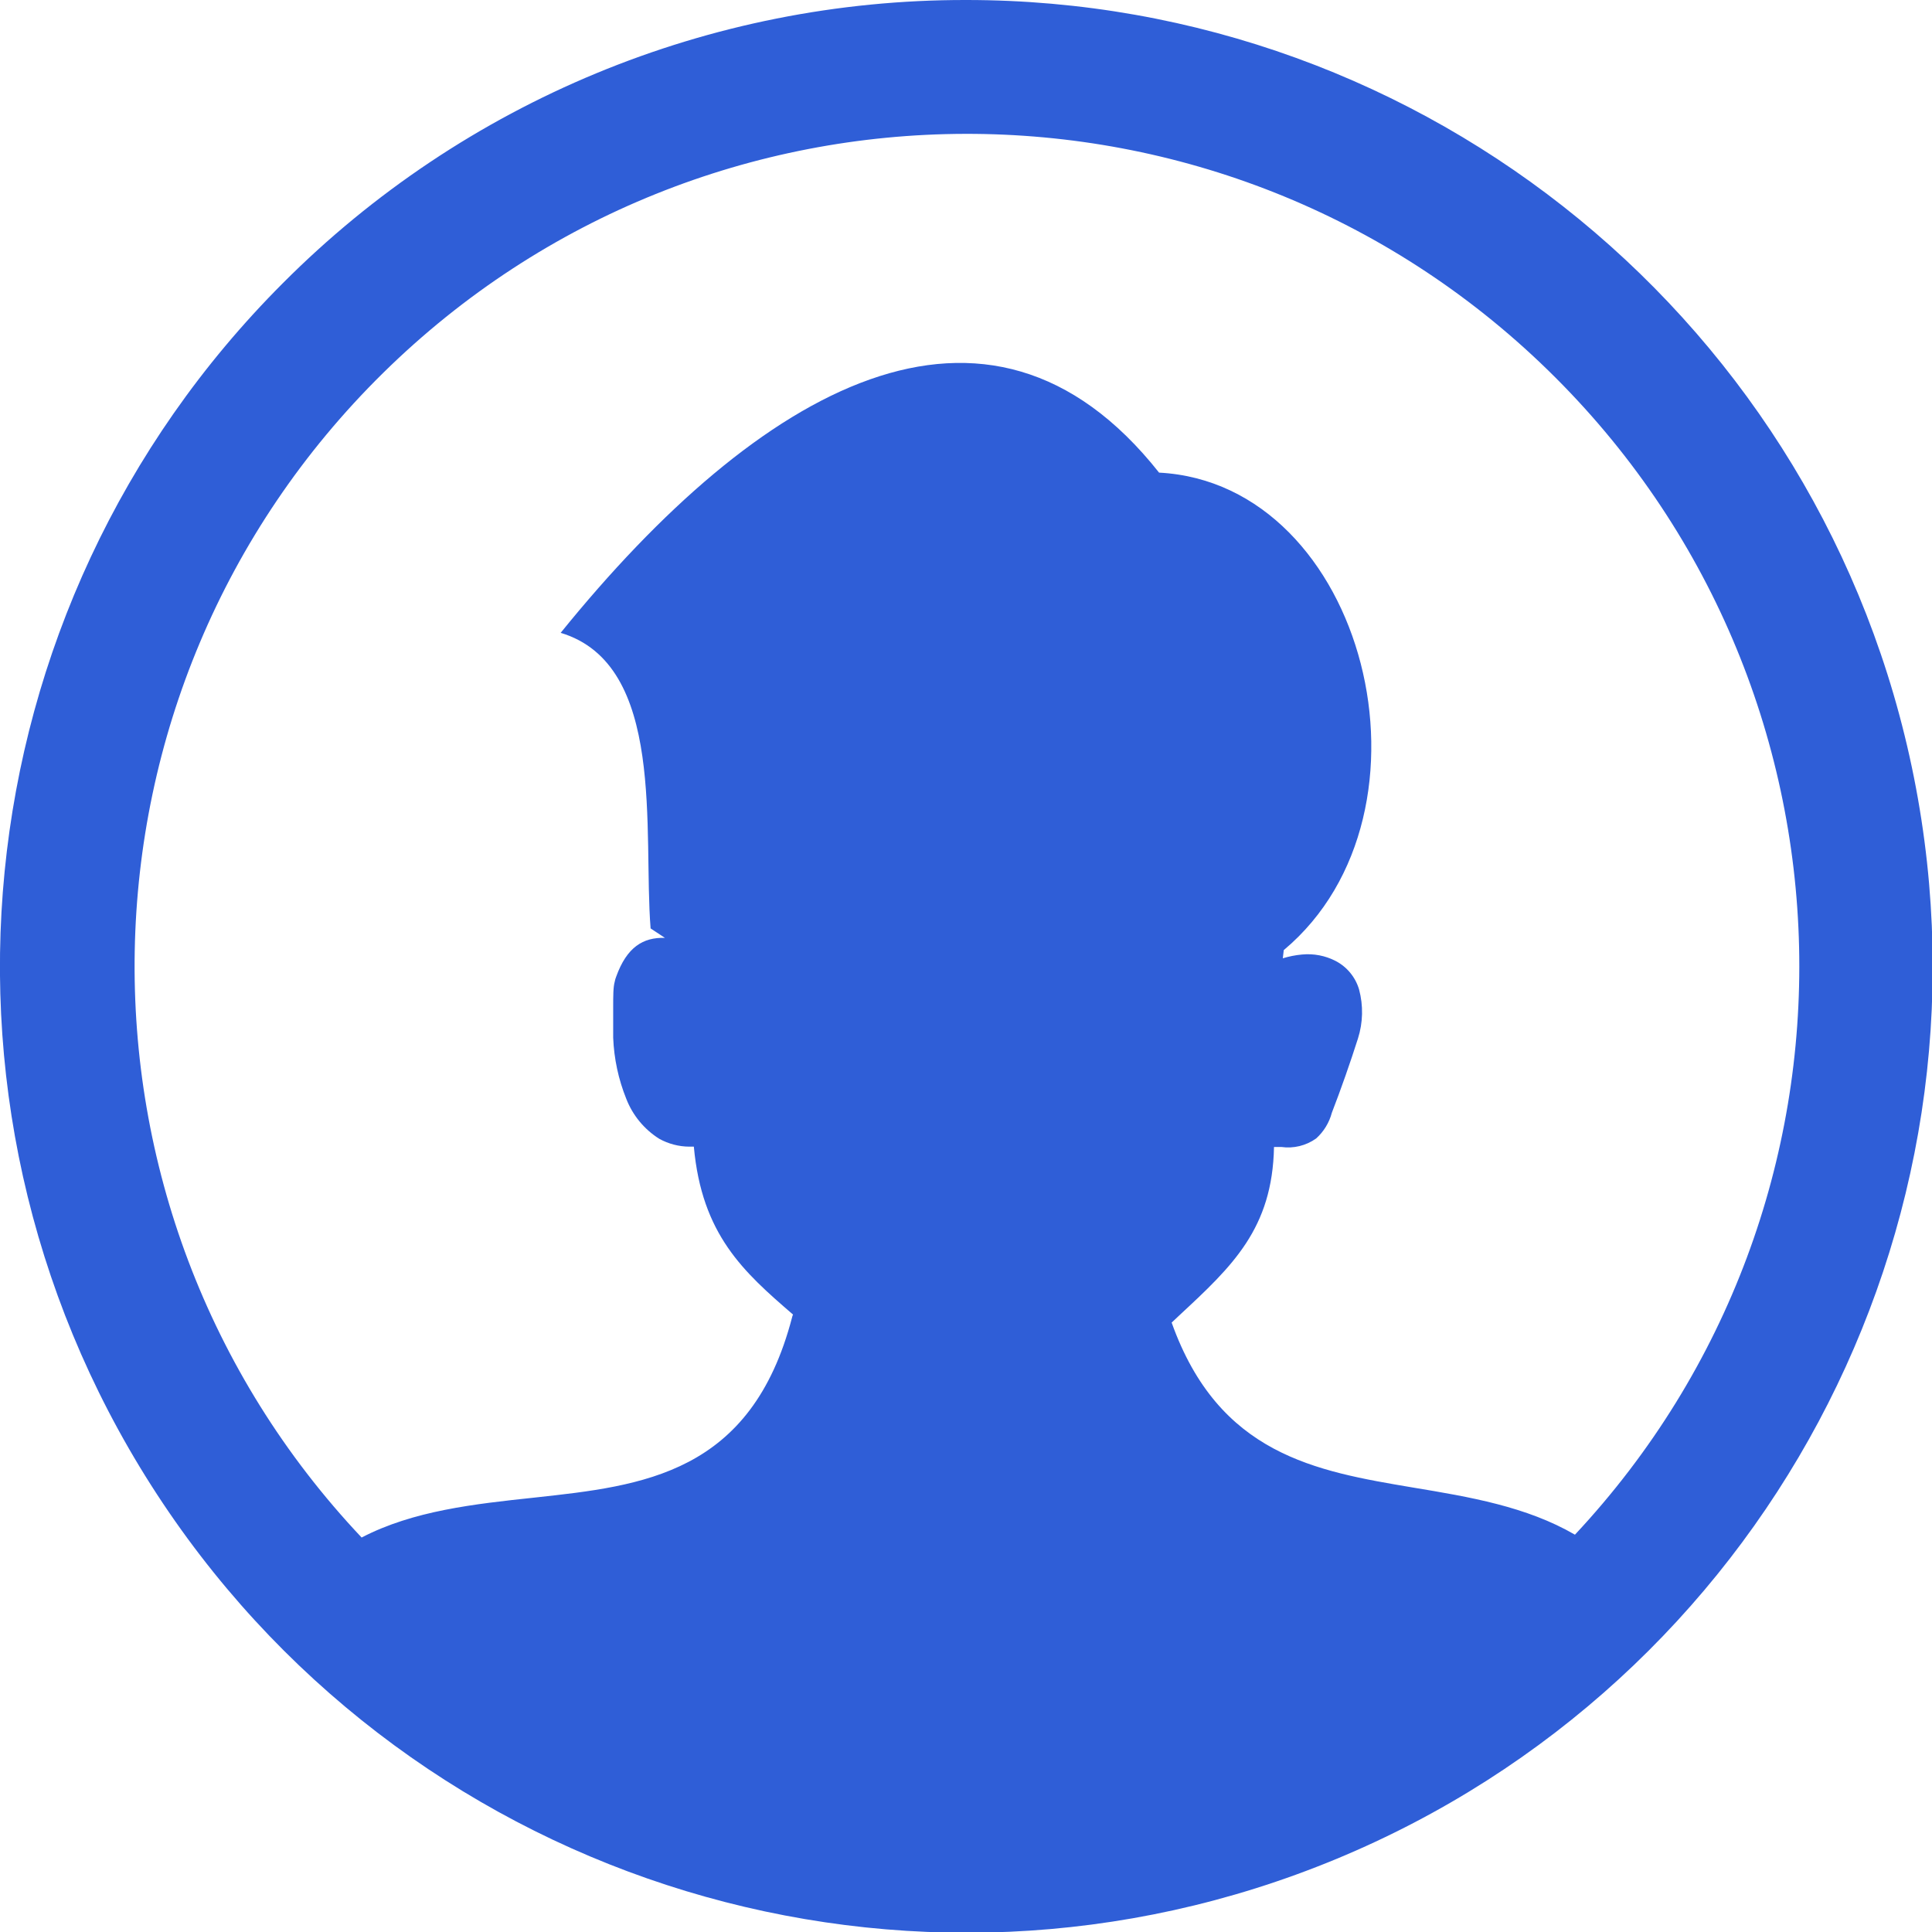
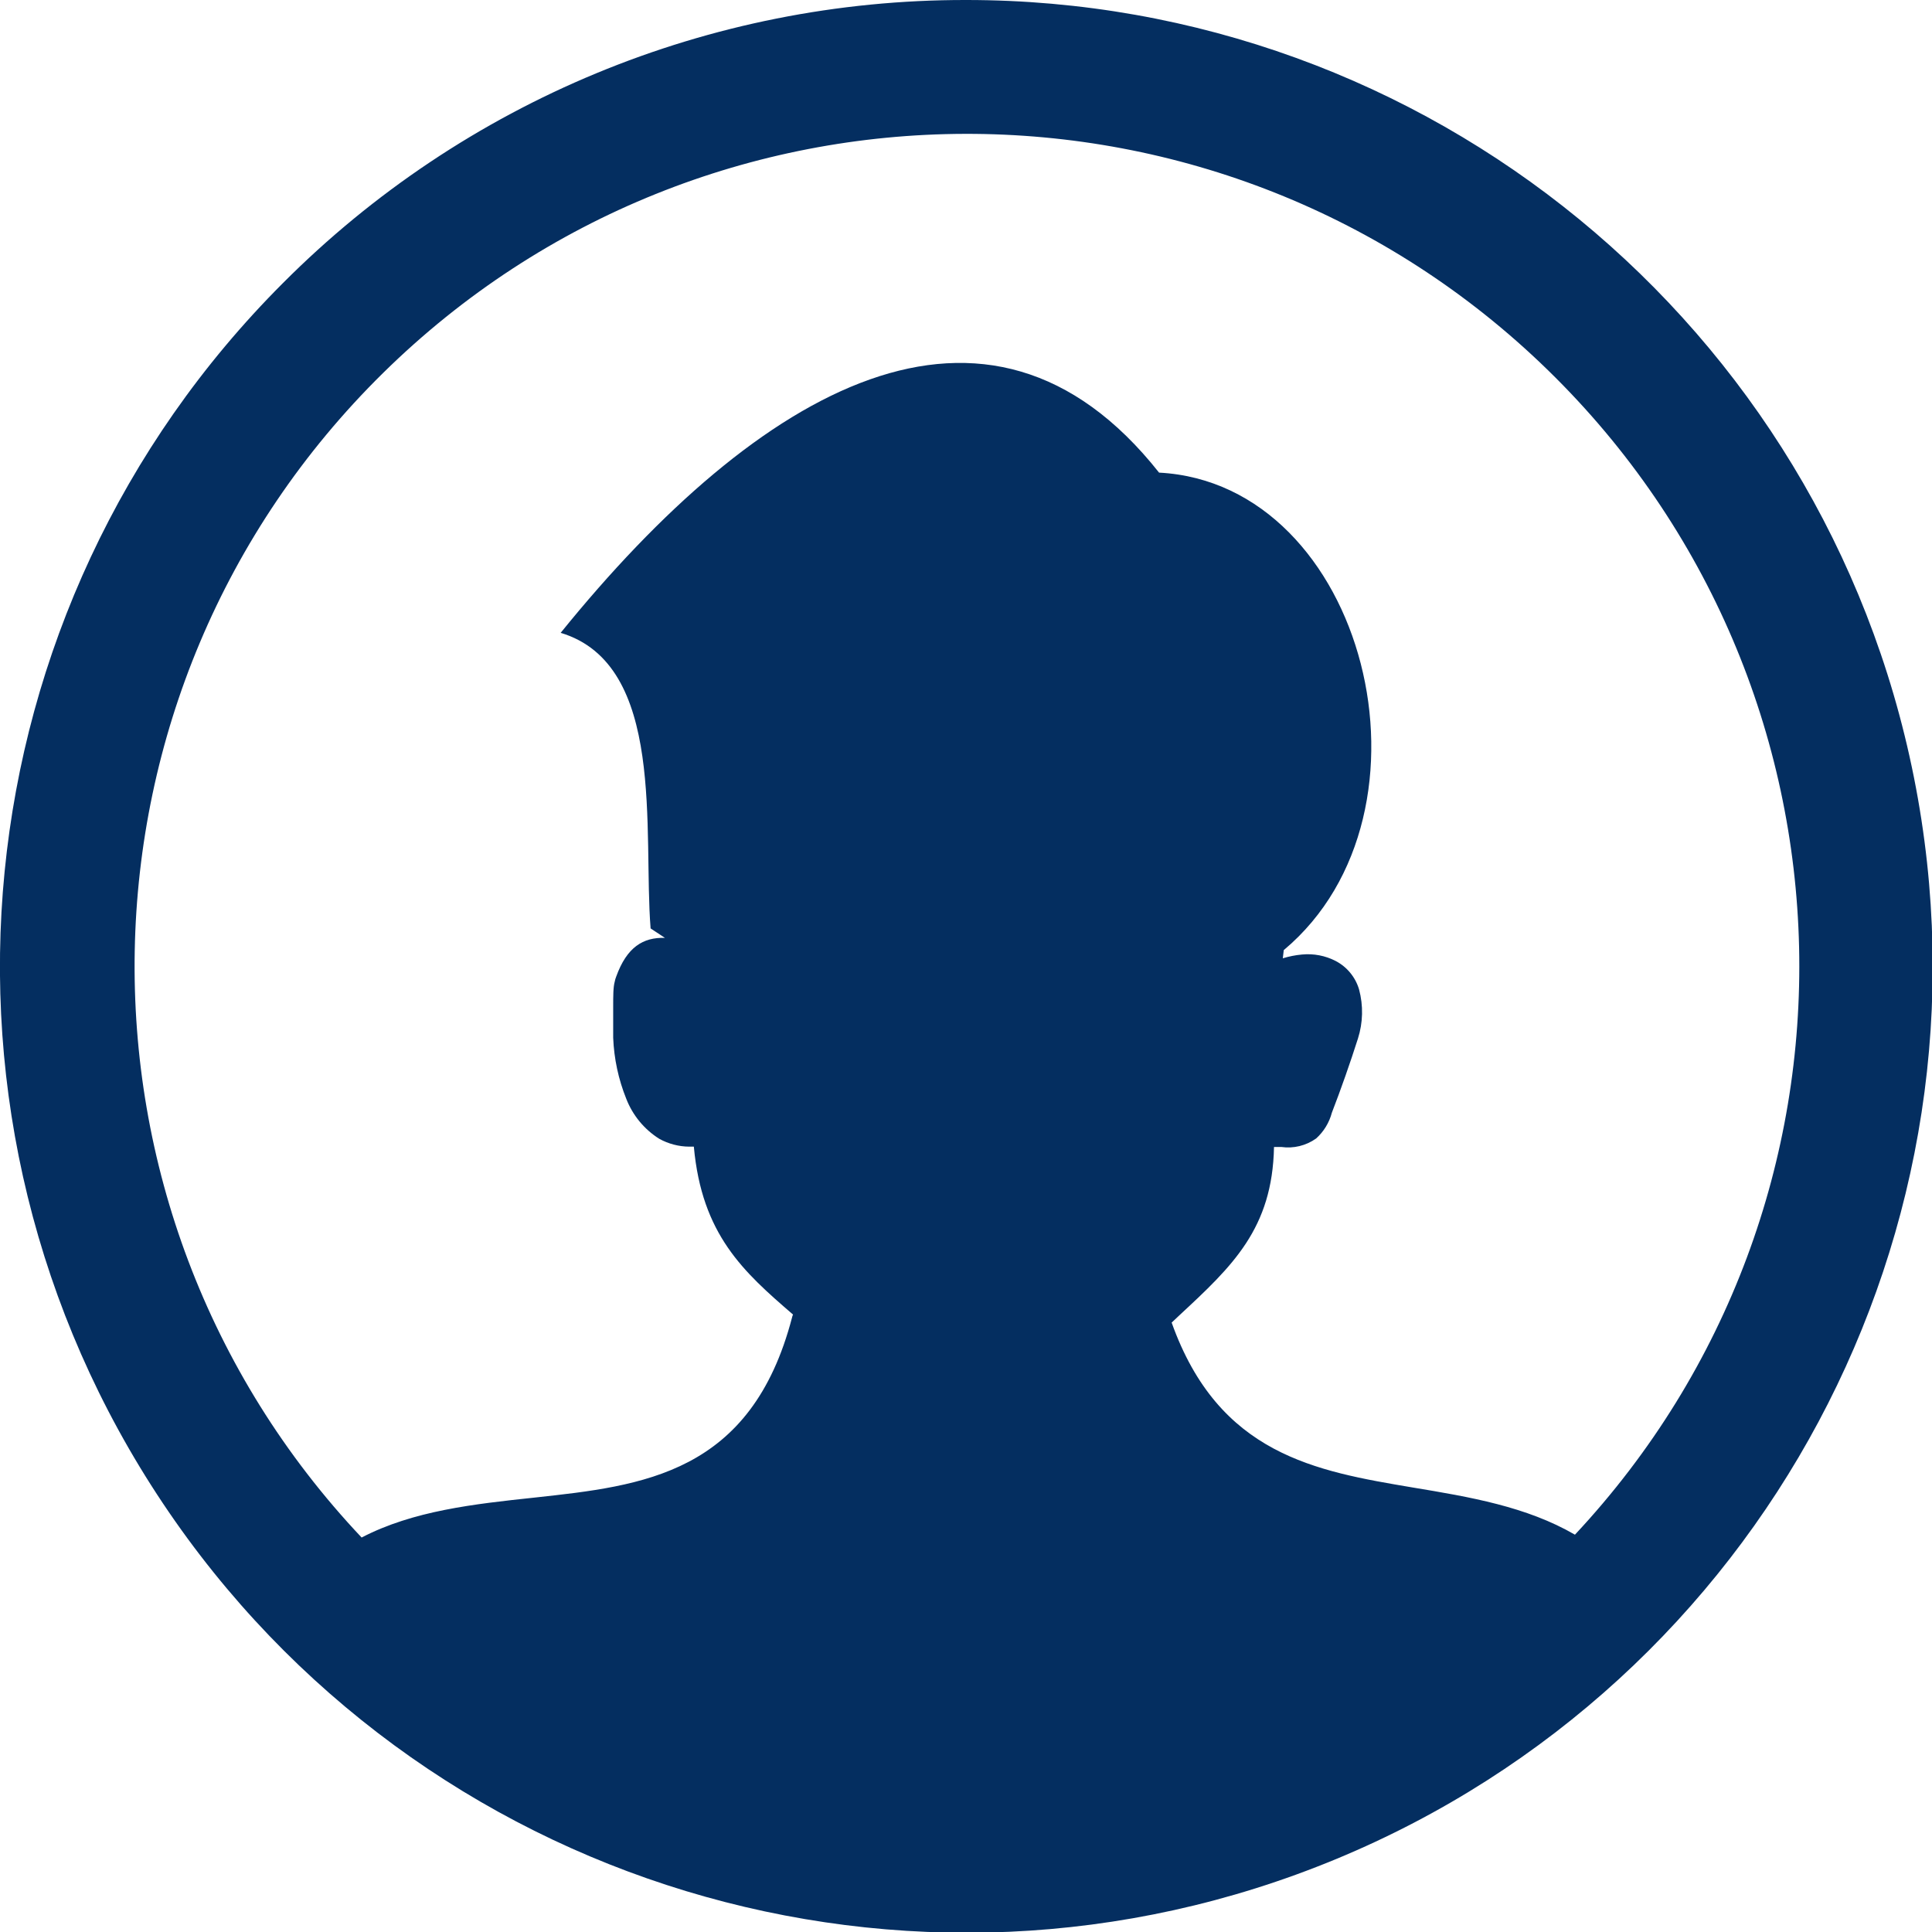
<svg xmlns="http://www.w3.org/2000/svg" id="Layer_1" data-name="Layer 1" viewBox="0 0 122.88 122.88">
-   <path fill="#2f5ed7" d="M61.44,0A61.46,61.46,0,1,1,18,18,61.21,61.21,0,0,1,61.44,0ZM23,97.79c3.29-1.71,7.16-2.13,11-2.54,6.89-.75,13.78-1.49,16.38-11.47a.58.58,0,0,1,.06-.17c-3.17-2.73-5.8-5.09-6.31-10.68h-.29a4,4,0,0,1-1.91-.5,5.25,5.25,0,0,1-2.1-2.55A11.62,11.62,0,0,1,39,66v0c0-.41,0-1.19,0-1.93s0-1.29.1-1.64a1.58,1.58,0,0,1,.09-.31c.68-1.89,1.72-2.51,3.1-2.47l-.91-.6c-.49-6.14,1-16.78-5.72-18.8,12.61-15.58,27.14-24,38.06-10.19,13.14.69,18.42,21.58,7.93,30.37l-.06.52a6,6,0,0,1,1.22-.24,3.85,3.85,0,0,1,2.14.41,3,3,0,0,1,1.49,1.81,5.55,5.55,0,0,1-.07,3.12c-.48,1.51-1.09,3.25-1.66,4.72a3.37,3.37,0,0,1-1,1.64,3.07,3.07,0,0,1-2.22.54l-.46,0c-.1,5.19-2.64,7.57-6,10.69l-.51.48c3,8.41,9.17,9.45,15.34,10.49,3.62.6,7.23,1.21,10.31,3A52.94,52.94,0,1,0,23,97.79Z" />
+   <path fill="#042e60" d="M61.44,0A61.46,61.46,0,1,1,18,18,61.21,61.21,0,0,1,61.44,0ZM23,97.79c3.29-1.71,7.16-2.13,11-2.54,6.89-.75,13.78-1.49,16.38-11.47a.58.58,0,0,1,.06-.17c-3.17-2.73-5.8-5.09-6.31-10.68h-.29a4,4,0,0,1-1.91-.5,5.25,5.25,0,0,1-2.1-2.55A11.62,11.62,0,0,1,39,66v0c0-.41,0-1.19,0-1.93s0-1.29.1-1.64a1.58,1.58,0,0,1,.09-.31c.68-1.89,1.72-2.51,3.1-2.47l-.91-.6c-.49-6.14,1-16.78-5.72-18.8,12.61-15.58,27.14-24,38.06-10.19,13.14.69,18.42,21.58,7.93,30.37l-.06.52a6,6,0,0,1,1.22-.24,3.85,3.85,0,0,1,2.14.41,3,3,0,0,1,1.49,1.81,5.55,5.55,0,0,1-.07,3.12c-.48,1.51-1.09,3.25-1.66,4.72a3.37,3.37,0,0,1-1,1.64,3.07,3.07,0,0,1-2.22.54l-.46,0c-.1,5.19-2.64,7.57-6,10.69l-.51.48c3,8.41,9.17,9.45,15.34,10.49,3.62.6,7.23,1.21,10.31,3A52.94,52.94,0,1,0,23,97.79Z" />
</svg>
